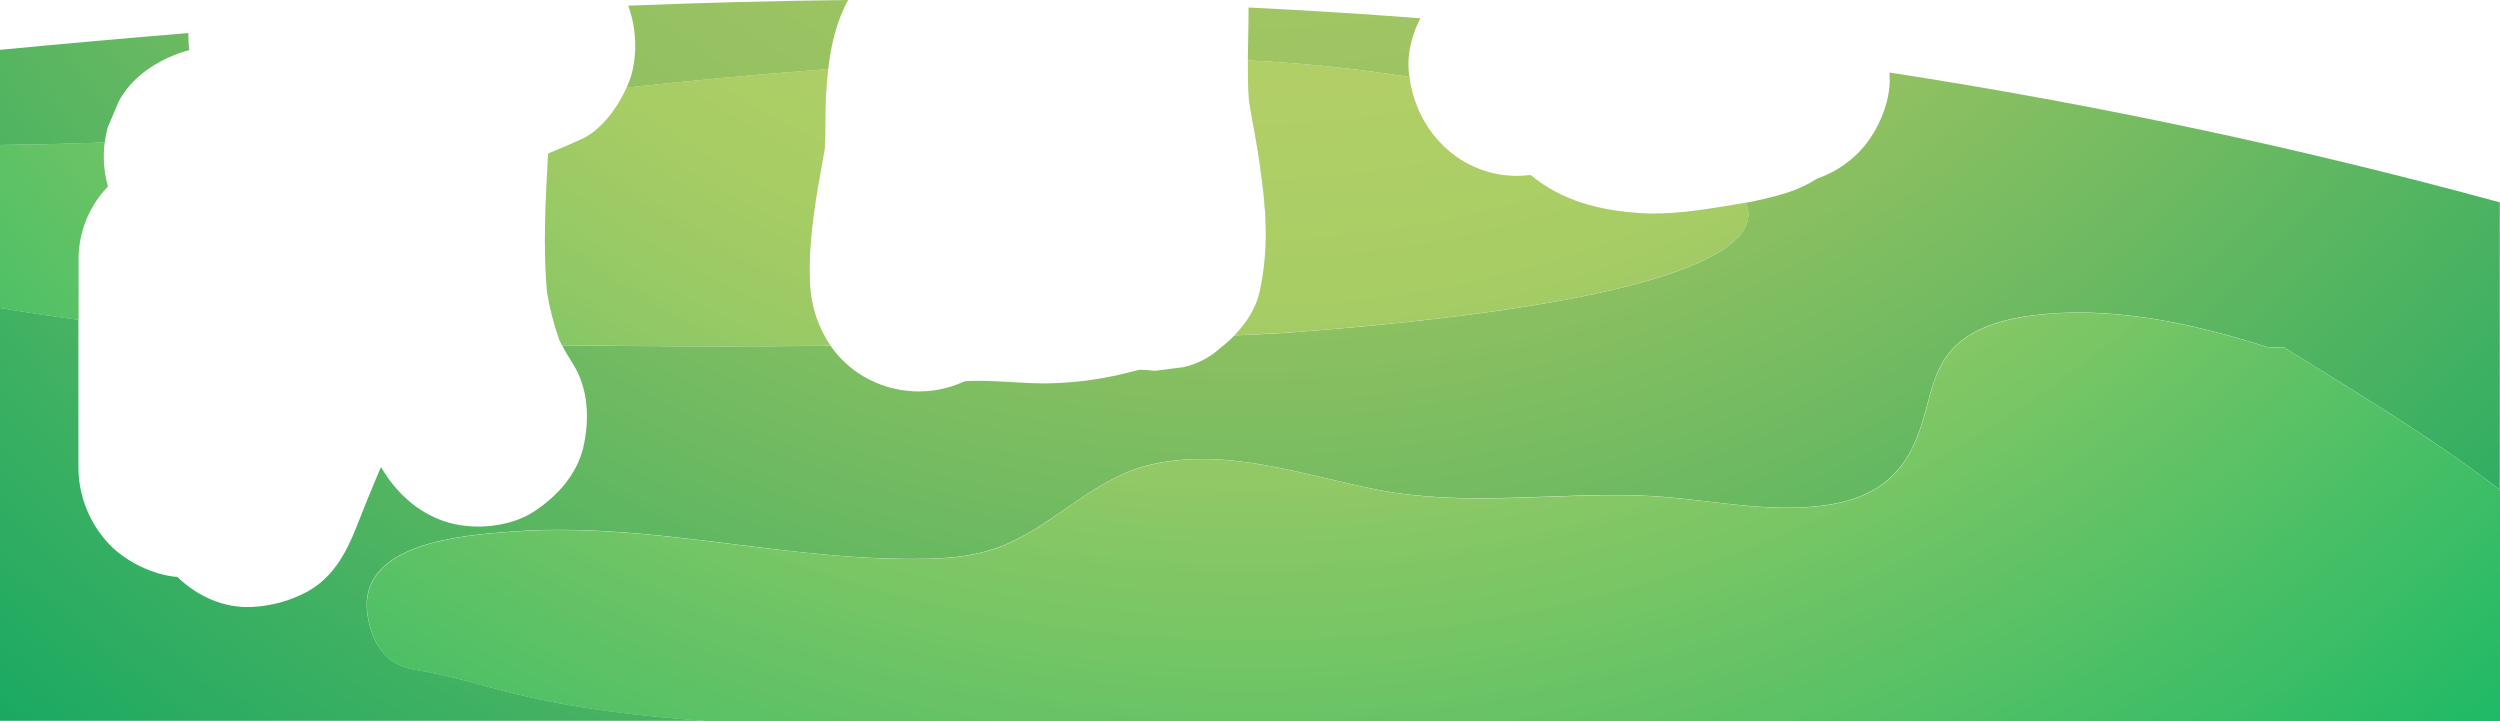
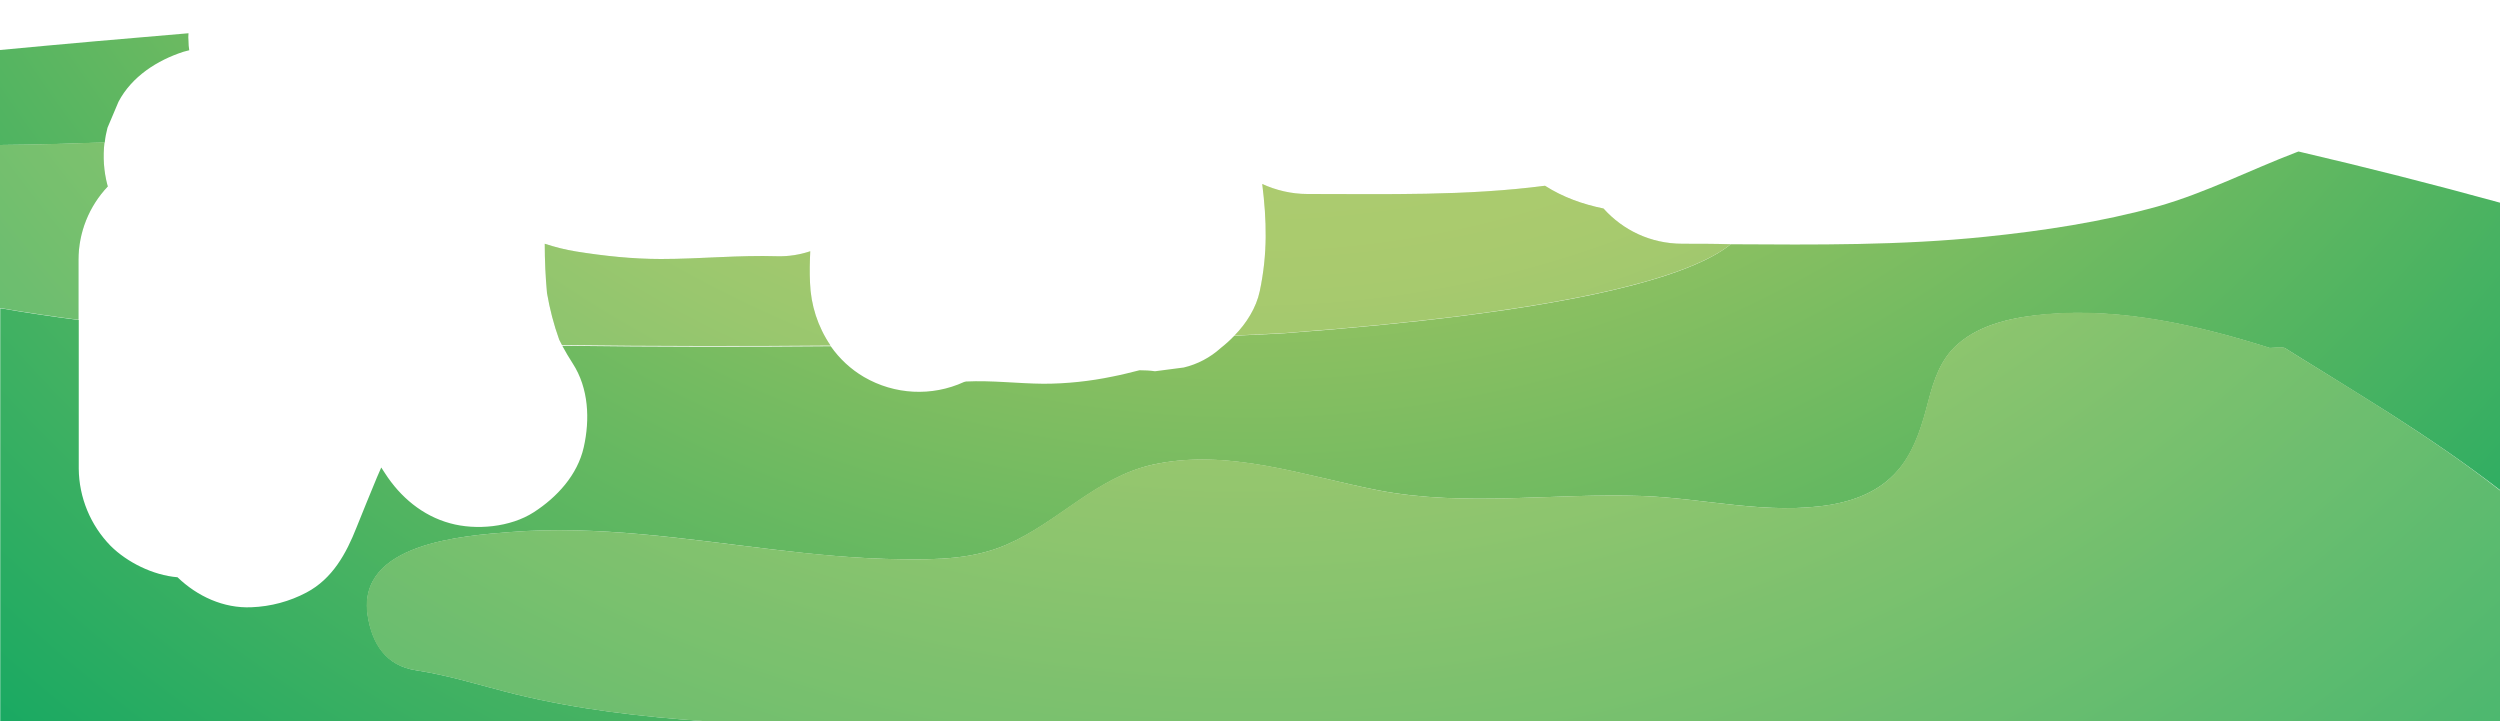
- <svg xmlns="http://www.w3.org/2000/svg" xmlns:xlink="http://www.w3.org/1999/xlink" viewBox="0 0 1000 288.32">
-   <defs>
-     <style>.cls-1{isolation:isolate;}.cls-2{fill:url(#radial-gradient);}.cls-3{fill:url(#radial-gradient-7);}.cls-4{fill:#ede495;mix-blend-mode:overlay;opacity:0.24;}.cls-5{fill:url(#radial-gradient-10);}</style>
-     <radialGradient id="radial-gradient" cx="500" cy="-300.29" r="883.26" gradientUnits="userSpaceOnUse">
-       <stop offset="0.09" stop-color="#c5d068" />
-       <stop offset="0.34" stop-color="#a1c563" />
-       <stop offset="0.47" stop-color="#92c161" />
-       <stop offset="0.96" stop-color="#00a462" />
-     </radialGradient>
-     <radialGradient id="radial-gradient-7" cx="500" cy="-300.29" r="883.26" xlink:href="#radial-gradient" />
-     <radialGradient id="radial-gradient-10" cx="500" cy="-300.29" r="883.26" xlink:href="#radial-gradient" />
-   </defs>
-   <g class="cls-1">
-     <g id="Layer_2" data-name="Layer 2">
+ <svg xmlns="http://www.w3.org/2000/svg" version="1.1" id="Layer_1" x="0px" y="0px" viewBox="0 0 1000 288.3" style="enable-background:new 0 0 1000 288.3;" xml:space="preserve">
+   <style type="text/css">
+ 	.st0{fill:url(#SVGID_1_);}
+ 	.st1{fill:url(#SVGID_00000114763606311868667190000002858967740504481157_);}
+ 	.st2{fill:url(#SVGID_00000146478034998290103850000006595806661256542859_);}
+ 	.st3{fill:url(#SVGID_00000021101506238066820210000009379610023796014763_);}
+ 	.st4{fill:url(#SVGID_00000026884086674498211770000008239208224968806063_);}
+ 	.st5{fill:url(#SVGID_00000071529907260740282620000011102443873544598153_);}
+ 	.st6{fill:url(#SVGID_00000132776910120545307980000016727109512128522665_);}
+ 	.st7{opacity:0.24;fill:#EDE495;enable-background:new    ;}
+ 	.st8{fill:url(#SVGID_00000138545947399172343930000009907030368395149210_);}
+ </style>
+   <g>
+     <g id="Layer_2_00000142879924297067719730000012721780575094974365_">
      <g id="Moles">
        <g id="Ground">
-           <path class="cls-2" d="M43.05,51.07l4.39-10.39c5.32-10.07,15.47-16.59,26-20q1.11-.36,2.28-.63c-.15-1.23-.27-2.47-.33-3.72a29.37,29.37,0,0,1,0-3.11Q37.88,16.31,0,19.93V58c13.4-.14,27.4-.46,41.88-1A46.58,46.58,0,0,1,43.05,51.07Z" />
-           <path class="cls-2" d="M250.64,35.05c24.42-2.65,51.85-5.27,80.63-7.39,1.13-9.58,3.36-19.32,8-27.66q-43.83.5-88,2.27a46.47,46.47,0,0,1,1.37,27.47A40.46,40.46,0,0,1,250.64,35.05Z" />
-           <path class="cls-2" d="M563.39,26.86c-.29-6.42,1.59-13.37,4.74-19.55Q534.42,4.73,499.43,3c0,3.84-.08,7.67-.14,11.51-.05,3.23-.13,6.46-.17,9.69A577,577,0,0,1,561,30.4c.9.14,1.79.3,2.7.45C563.57,29.53,563.45,28.2,563.39,26.86Z" />
-           <path class="cls-2" d="M755.76,29c0,.53.08,1.05.1,1.57.49,10.84-5.19,23.21-12.74,30.76a44,44,0,0,1-16.37,10.17,49.27,49.27,0,0,1-12,5.6,143.23,143.23,0,0,1-16.38,4c8.55,20.72-38.91,41.3-184.52,52.08,0,0-7.12.4-20.09,1a51.31,51.31,0,0,1-5.44,4.87,32.83,32.83,0,0,1-14.8,7.79L462,148.32a49.74,49.74,0,0,0-6.17-.43c-3.56.86-7.1,1.84-10.7,2.55a138.92,138.92,0,0,1-27.8,2.92c-10.31-.1-20.63-1.37-30.92-.94l-.85.22a43.41,43.41,0,0,1-40-2,41.78,41.78,0,0,1-13.33-12.31c-33.19.32-69.44.32-107.42-.22,1.29,2.43,2.67,4.81,4.17,7.13,6.38,9.87,6.92,22.39,4.38,33.52s-10.7,20-20,26-23.11,7.26-33.52,4.39c-11-3-19.89-10.54-26-20-.49-.77-1-1.55-1.46-2.33l-1.67,3.92q-4.19,10-8.16,20.12c-4.08,10.41-9.59,20.5-20,26a51.57,51.57,0,0,1-22,5.93c-11.19.51-21.69-4.38-29.59-12-9.8-.81-20.2-6-26.85-12.65a44.88,44.88,0,0,1-12.74-30.76V127.89Q15,125.73,0,123.17V288.32H282.17c-25.55-1.81-51-4.71-76-10.8-13.43-3.27-26.22-7.48-39.89-9.58C154.48,266.13,148.79,257.58,147,246c-4.4-28.93,38.13-31.88,57.38-33.36,34.8-2.69,69.48,2.76,103.94,6.86,17.29,2.06,34.64,3.8,52,4,14.35.2,28.81-.05,42.17-5.82,20.7-8.94,35.75-26.92,58.4-32,30.34-6.74,60.72,4.45,90.2,10.22,35,6.84,70.42,1,105.74,2.32,25.05.91,50.33,7.69,75.41,3.53,11.11-1.85,21.35-6.34,28.29-15.5,5.85-7.72,8.38-16.85,10.8-26.06,2.18-8.35,4.91-16.62,11.56-22.51,9.53-8.45,23.54-11.09,35.82-12.15,29.94-2.58,60.71,4.5,89.07,13.54l-.55-.17.55.17c1.79,0,4.29-.49,6,0q6.82,4.26,13.67,8.48c9.52,5.89,19,11.77,28.47,17.81,15,9.63,29.87,19.66,44,30.6V80.94A2211.13,2211.13,0,0,0,755.76,29Z" />
-           <path class="cls-2" d="M895.49,135.22l1.37.44Z" />
-           <path class="cls-2" d="M897,135.7l2.5.8Z" />
-           <path class="cls-3" d="M324,113.08c-.82-18,2.77-36,5.93-53.73.39-6.9.08-13.83.44-20.73.18-3.57.46-7.25.9-11-28.78,2.12-56.21,4.74-80.63,7.39-3.63,8.3-10.42,17.26-18.07,20.68-4.41,2-8.84,3.94-13.33,5.72-1,18.64-2.12,37.26-.37,55.86a120.53,120.53,0,0,0,4.86,18.74c.35.69.7,1.38,1.06,2.06,38,.54,74.23.54,107.42.22A47.62,47.62,0,0,1,324,113.08Z" />
-           <path class="cls-3" d="M31.41,103.91A42,42,0,0,1,43.12,74.63c0-.15,0-.29-.07-.43a44,44,0,0,1-1.17-17.28C27.4,57.49,13.4,57.81,0,58v65.22q14.94,2.53,31.41,4.72Z" />
-           <path class="cls-3" d="M693,82c-12,1.94-24.77,4.08-37,3.25-16.29-1.09-31.26-4.86-43.77-15.24a41,41,0,0,1-5.28.36c-23,0-40.36-17.73-43.15-39.51-.91-.15-1.8-.31-2.7-.45a577,577,0,0,0-61.92-6.23c-.08,5.41,0,10.81.4,16.2,1.42,8.52,3.14,17,4.36,25.55,2.51,17.67,3.75,32.76,0,50.47-1.39,6.65-5.33,12.77-10.14,17.72,13-.58,20.09-1,20.09-1,145.61-10.78,193.07-31.36,184.52-52.08C696.59,81.39,694.78,81.7,693,82Z" />
-           <path class="cls-4" d="M31.41,103.91A42,42,0,0,1,43.12,74.63c0-.15,0-.29-.07-.43a44,44,0,0,1-1.17-17.28C27.4,57.49,13.4,57.81,0,58v65.22q14.94,2.53,31.41,4.72Z" />
-           <path class="cls-4" d="M324,113.08c-.82-18,2.77-36,5.93-53.73.39-6.9.08-13.83.44-20.73.18-3.57.46-7.25.9-11-28.78,2.12-56.21,4.74-80.63,7.39-3.63,8.3-10.42,17.26-18.07,20.68-4.41,2-8.84,3.94-13.33,5.72-1,18.64-2.12,37.26-.37,55.86a120.53,120.53,0,0,0,4.86,18.74c.35.69.7,1.38,1.06,2.06,38,.54,74.23.54,107.42.22A47.62,47.62,0,0,1,324,113.08Z" />
-           <path class="cls-4" d="M693,82c-12,1.94-24.77,4.08-37,3.25-16.29-1.09-31.26-4.86-43.77-15.24a41,41,0,0,1-5.28.36c-23,0-40.36-17.73-43.15-39.51-.91-.15-1.8-.31-2.7-.45a577,577,0,0,0-61.92-6.23c-.08,5.41,0,10.81.4,16.2,1.42,8.52,3.14,17,4.36,25.55,2.51,17.67,3.75,32.76,0,50.47-1.39,6.65-5.33,12.77-10.14,17.72,13-.58,20.09-1,20.09-1,145.61-10.78,193.07-31.36,184.52-52.08C696.59,81.39,694.78,81.7,693,82Z" />
-           <path class="cls-5" d="M956,165.45c-9.43-6-19-11.92-28.47-17.81q-6.84-4.23-13.67-8.48c-1.71-.49-4.21,0-6,0-28.36-9-59.13-16.12-89.07-13.54-12.28,1.06-26.29,3.71-35.82,12.15-6.65,5.89-9.38,14.16-11.56,22.51-2.42,9.21-4.95,18.34-10.8,26.06-6.94,9.16-17.18,13.65-28.29,15.5-25.08,4.16-50.36-2.62-75.41-3.53-35.32-1.27-70.74,4.52-105.74-2.32-29.48-5.77-59.86-17-90.2-10.22-22.65,5-37.7,23-58.4,32-13.36,5.77-27.82,6-42.17,5.82-17.41-.24-34.76-2-52-4-34.46-4.1-69.14-9.55-103.94-6.86-19.25,1.48-61.78,4.43-57.38,33.36,1.76,11.57,7.45,20.12,19.29,21.93,13.67,2.1,26.46,6.31,39.89,9.58,25,6.09,50.41,9,76,10.8H1000V196.05C985.87,185.11,971,175.08,956,165.45Z" />
-           <path class="cls-4" d="M956,165.45c-9.43-6-19-11.92-28.47-17.81q-6.84-4.23-13.67-8.48c-1.71-.49-4.21,0-6,0-28.36-9-59.13-16.12-89.07-13.54-12.28,1.06-26.29,3.71-35.82,12.15-6.65,5.89-9.38,14.16-11.56,22.51-2.42,9.21-4.95,18.34-10.8,26.06-6.94,9.16-17.18,13.65-28.29,15.5-25.08,4.16-50.36-2.62-75.41-3.53-35.32-1.27-70.74,4.52-105.74-2.32-29.48-5.77-59.86-17-90.2-10.22-22.65,5-37.7,23-58.4,32-13.36,5.77-27.82,6-42.17,5.82-17.41-.24-34.76-2-52-4-34.46-4.1-69.14-9.55-103.94-6.86-19.25,1.48-61.78,4.43-57.38,33.36,1.76,11.57,7.45,20.12,19.29,21.93,13.67,2.1,26.46,6.31,39.89,9.58,25,6.09,50.41,9,76,10.8H1000V196.05C985.87,185.11,971,175.08,956,165.45Z" />
+           <radialGradient id="SVGID_1_" cx="500" cy="590.29" r="883.26" gradientTransform="matrix(1 0 0 -1 0 290)" gradientUnits="userSpaceOnUse">
+             <stop offset="9.000000e-02" style="stop-color:#C5D068" />
+             <stop offset="0.34" style="stop-color:#A1C563" />
+             <stop offset="0.47" style="stop-color:#92C161" />
+             <stop offset="0.96" style="stop-color:#00A462" />
+           </radialGradient>
+           <path class="st0" d="M43,51.1l4.4-10.4c5.3-10.1,15.5-16.6,26-20c0.7-0.2,1.5-0.4,2.3-0.6c-0.2-1.2-0.3-2.5-0.3-3.7      c-0.1-1-0.1-2.1,0-3.1c-25,2.1-50.1,4.3-75.4,6.7V58c13.4-0.1,27.4-0.5,41.9-1C42.1,55,42.5,53,43,51.1z" />
+           <radialGradient id="SVGID_00000117675929842609714120000008424986913627709842_" cx="499.96" cy="590.29" r="883.309" gradientTransform="matrix(1 0 0 -1 0 290)" gradientUnits="userSpaceOnUse">
+             <stop offset="9.000000e-02" style="stop-color:#C5D068" />
+             <stop offset="0.34" style="stop-color:#A1C563" />
+             <stop offset="0.47" style="stop-color:#92C161" />
+             <stop offset="0.96" style="stop-color:#00A462" />
+           </radialGradient>
+           <path style="fill:url(#SVGID_00000117675929842609714120000008424986913627709842_);" d="M919.4,60.6c-0.3,0.1-0.5,0.2-0.8,0.3      C900,68,882.1,77.2,863,82.6c-22.5,6.2-45.6,9.7-68.8,12.1c-33.8,3.5-67.9,3.2-101.9,3c-18,14.6-72,27.7-178.5,35.6      c0,0-7.1,0.4-20.1,1c-1.7,1.8-3.5,3.4-5.4,4.9c-4.2,3.8-9.3,6.5-14.8,7.8l-11.5,1.5c-2-0.3-4.1-0.4-6.2-0.4      c-3.6,0.9-7.1,1.8-10.7,2.5c-9.1,1.9-18.5,2.9-27.8,2.9c-10.3-0.1-20.6-1.4-30.9-0.9l-0.8,0.2c-12.9,5.9-27.8,5.1-40-2      c-5.3-3.1-9.8-7.3-13.3-12.3c-33.2,0.3-69.4,0.3-107.4-0.2c1.3,2.4,2.7,4.8,4.2,7.1c6.4,9.9,6.9,22.4,4.4,33.5s-10.7,20-20,26      s-23.1,7.3-33.5,4.4c-11-3-19.9-10.5-26-20c-0.5-0.8-1-1.5-1.5-2.3l-1.7,3.9c-2.8,6.7-5.5,13.4-8.2,20.1      c-4.1,10.4-9.6,20.5-20,26c-6.8,3.6-14.3,5.6-22,5.9c-11.2,0.5-21.7-4.4-29.6-12c-9.8-0.8-20.2-6-26.8-12.6      c-8-8.2-12.6-19.3-12.7-30.8v-59.5c-10.9-1.4-21.4-3-31.4-4.7v165.2h282.2c-25.5-1.8-51-4.7-76-10.8      c-13.4-3.3-26.2-7.5-39.9-9.6c-11.8-1.8-17.5-10.4-19.3-21.9c-4.4-28.9,38.1-31.9,57.4-33.4c34.8-2.7,69.5,2.8,103.9,6.9      c17.3,2.1,34.6,3.8,52,4c14.4,0.2,28.8,0,42.2-5.8c20.7-8.9,35.8-26.9,58.4-32c30.3-6.7,60.7,4.5,90.2,10.2      c35,6.8,70.4,1,105.7,2.3c25,0.9,50.3,7.7,75.4,3.5c11.1-1.9,21.3-6.3,28.3-15.5c5.8-7.7,8.4-16.9,10.8-26.1      c2.2-8.4,4.9-16.6,11.6-22.5c9.5-8.5,23.5-11.1,35.8-12.1c29.9-2.6,60.7,4.5,89.1,13.5c1.8,0,4.3-0.5,6,0      c4.5,2.8,9.1,5.7,13.7,8.5c9.5,5.9,19,11.8,28.5,17.8c15,9.6,29.9,19.7,44,30.6v-115C973.2,73.7,946.4,66.9,919.4,60.6z" />
+           <radialGradient id="SVGID_00000136411965104616892420000003382479758700928445_" cx="500" cy="590.29" r="883.26" gradientTransform="matrix(1 0 0 -1 0 290)" gradientUnits="userSpaceOnUse">
+             <stop offset="9.000000e-02" style="stop-color:#C5D068" />
+             <stop offset="0.34" style="stop-color:#A1C563" />
+             <stop offset="0.47" style="stop-color:#92C161" />
+             <stop offset="0.96" style="stop-color:#00A462" />
+           </radialGradient>
+           <path style="fill:url(#SVGID_00000136411965104616892420000003382479758700928445_);" d="M895.5,135.2l1.4,0.4L895.5,135.2z" />
+           <radialGradient id="SVGID_00000005954849040950610410000013496983616048605568_" cx="500" cy="590.29" r="883.26" gradientTransform="matrix(1 0 0 -1 0 290)" gradientUnits="userSpaceOnUse">
+             <stop offset="9.000000e-02" style="stop-color:#C5D068" />
+             <stop offset="0.34" style="stop-color:#A1C563" />
+             <stop offset="0.47" style="stop-color:#92C161" />
+             <stop offset="0.96" style="stop-color:#00A462" />
+           </radialGradient>
+           <path style="fill:url(#SVGID_00000005954849040950610410000013496983616048605568_);" d="M897,135.7l2.5,0.8L897,135.7z" />
+           <radialGradient id="SVGID_00000036225588721346077700000009366143081819976104_" cx="500" cy="590.29" r="883.26" gradientTransform="matrix(1 0 0 -1 0 290)" gradientUnits="userSpaceOnUse">
+             <stop offset="9.000000e-02" style="stop-color:#C5D068" />
+             <stop offset="0.34" style="stop-color:#A1C563" />
+             <stop offset="0.47" style="stop-color:#92C161" />
+             <stop offset="0.96" style="stop-color:#00A462" />
+           </radialGradient>
+           <path style="fill:url(#SVGID_00000036225588721346077700000009366143081819976104_);" d="M324.1,100.5c-4.2,1.4-8.6,2.1-13.1,2      c-15.5-0.5-31,1.1-46.6,1.1c-11.4,0-22.6-1.2-33.9-3c-4.4-0.7-8.6-1.8-12.6-3.1c0,6.6,0.3,13.2,0.9,19.7      c1.1,6.4,2.7,12.6,4.9,18.7c0.4,0.7,0.7,1.4,1.1,2.1c38,0.5,74.2,0.5,107.4,0.2c-5.1-7.5-7.9-16.2-8.2-25.2      C323.8,108.9,323.9,104.7,324.1,100.5z" />
+           <radialGradient id="SVGID_00000097502671212853877460000003604978105466925696_" cx="500" cy="590.29" r="883.26" gradientTransform="matrix(1 0 0 -1 0 290)" gradientUnits="userSpaceOnUse">
+             <stop offset="9.000000e-02" style="stop-color:#C5D068" />
+             <stop offset="0.34" style="stop-color:#A1C563" />
+             <stop offset="0.47" style="stop-color:#92C161" />
+             <stop offset="0.96" style="stop-color:#00A462" />
+           </radialGradient>
+           <path style="fill:url(#SVGID_00000097502671212853877460000003604978105466925696_);" d="M31.4,103.9c0-10.9,4.2-21.4,11.7-29.3      c0-0.2,0-0.3-0.1-0.4c-1.5-5.6-1.9-11.5-1.2-17.3C27.4,57.5,13.4,57.8,0,58v65.2c10,1.7,20.4,3.3,31.4,4.7V103.9z" />
+           <radialGradient id="SVGID_00000152967693317228927130000002878600251535698067_" cx="500" cy="590.29" r="883.26" gradientTransform="matrix(1 0 0 -1 0 290)" gradientUnits="userSpaceOnUse">
+             <stop offset="9.000000e-02" style="stop-color:#C5D068" />
+             <stop offset="0.34" style="stop-color:#A1C563" />
+             <stop offset="0.47" style="stop-color:#92C161" />
+             <stop offset="0.96" style="stop-color:#00A462" />
+           </radialGradient>
+           <path style="fill:url(#SVGID_00000152967693317228927130000002878600251535698067_);" d="M673,97.5c-12.8,0-23.9-5.5-31.6-14.1      c-8.3-1.7-16.2-4.5-23.4-9.1c-31.5,4.1-63.2,3.3-95,3.3c-6.5,0-12.6-1.5-18.1-4c1.8,14.6,2.2,27.8-1,42.9      c-1.4,6.6-5.3,12.8-10.1,17.7c13-0.6,20.1-1,20.1-1c106.4-7.9,160.3-21,178.4-35.5C685.8,97.5,679.4,97.5,673,97.5z" />
+           <path class="st7" d="M31.4,103.9c0-10.9,4.2-21.4,11.7-29.3c0-0.2,0-0.3-0.1-0.4c-1.5-5.6-1.9-11.5-1.2-17.3      C27.4,57.5,13.4,57.8,0,58v65.2c10,1.7,20.4,3.3,31.4,4.7V103.9z" />
+           <path class="st7" d="M324.1,100.5c-4.2,1.4-8.6,2.1-13.1,2c-15.5-0.5-31,1.1-46.6,1.1c-11.4,0-22.6-1.2-33.9-3      c-4.4-0.7-8.6-1.8-12.6-3.1c0,6.6,0.3,13.2,0.9,19.7c1.1,6.4,2.7,12.6,4.9,18.7c0.4,0.7,0.7,1.4,1.1,2.1      c38,0.5,74.2,0.5,107.4,0.2c-5.1-7.5-7.9-16.2-8.2-25.2C323.8,108.9,323.9,104.7,324.1,100.5z" />
+           <path class="st7" d="M673,97.5c-12.8,0-23.9-5.5-31.6-14.1c-8.3-1.7-16.2-4.5-23.4-9.1c-31.5,4.1-63.2,3.3-95,3.3      c-6.5,0-12.6-1.5-18.1-4c1.8,14.6,2.2,27.8-1,42.9c-1.4,6.6-5.3,12.8-10.1,17.7c13-0.6,20.1-1,20.1-1      c106.4-7.9,160.3-21,178.4-35.5C685.8,97.5,679.4,97.5,673,97.5z" />
+           <radialGradient id="SVGID_00000098209518008123216160000014405940477503836846_" cx="500" cy="590.29" r="883.26" gradientTransform="matrix(1 0 0 -1 0 290)" gradientUnits="userSpaceOnUse">
+             <stop offset="9.000000e-02" style="stop-color:#C5D068" />
+             <stop offset="0.34" style="stop-color:#A1C563" />
+             <stop offset="0.47" style="stop-color:#92C161" />
+             <stop offset="0.96" style="stop-color:#00A462" />
+           </radialGradient>
+           <path style="fill:url(#SVGID_00000098209518008123216160000014405940477503836846_);" d="M956,165.4c-9.4-6-19-11.9-28.5-17.8      c-4.6-2.8-9.1-5.6-13.7-8.5c-1.7-0.5-4.2,0-6,0c-28.4-9-59.1-16.1-89.1-13.5c-12.3,1.1-26.3,3.7-35.8,12.2      c-6.7,5.9-9.4,14.2-11.6,22.5c-2.4,9.2-5,18.3-10.8,26.1c-6.9,9.2-17.2,13.6-28.3,15.5c-25.1,4.2-50.4-2.6-75.4-3.5      c-35.3-1.3-70.7,4.5-105.7-2.3c-29.5-5.8-59.9-17-90.2-10.2c-22.6,5-37.7,23-58.4,32c-13.4,5.8-27.8,6-42.2,5.8      c-17.4-0.2-34.8-2-52-4c-34.5-4.1-69.1-9.6-103.9-6.9c-19.2,1.5-61.8,4.4-57.4,33.4c1.8,11.6,7.4,20.1,19.3,21.9      c13.7,2.1,26.5,6.3,39.9,9.6c25,6.1,50.4,9,76,10.8H1000v-92.3C985.9,185.1,971,175.1,956,165.4z" />
+           <path class="st7" d="M956,165.4c-9.4-6-19-11.9-28.5-17.8c-4.6-2.8-9.1-5.6-13.7-8.5c-1.7-0.5-4.2,0-6,0      c-28.4-9-59.1-16.1-89.1-13.5c-12.3,1.1-26.3,3.7-35.8,12.2c-6.7,5.9-9.4,14.2-11.6,22.5c-2.4,9.2-5,18.3-10.8,26.1      c-6.9,9.2-17.2,13.6-28.3,15.5c-25.1,4.2-50.4-2.6-75.4-3.5c-35.3-1.3-70.7,4.5-105.7-2.3c-29.5-5.8-59.9-17-90.2-10.2      c-22.6,5-37.7,23-58.4,32c-13.4,5.8-27.8,6-42.2,5.8c-17.4-0.2-34.8-2-52-4c-34.5-4.1-69.1-9.6-103.9-6.9      c-19.2,1.5-61.8,4.4-57.4,33.4c1.8,11.6,7.4,20.1,19.3,21.9c13.7,2.1,26.5,6.3,39.9,9.6c25,6.1,50.4,9,76,10.8H1000v-92.3      C985.9,185.1,971,175.1,956,165.4z" />
        </g>
      </g>
    </g>
  </g>
</svg>
